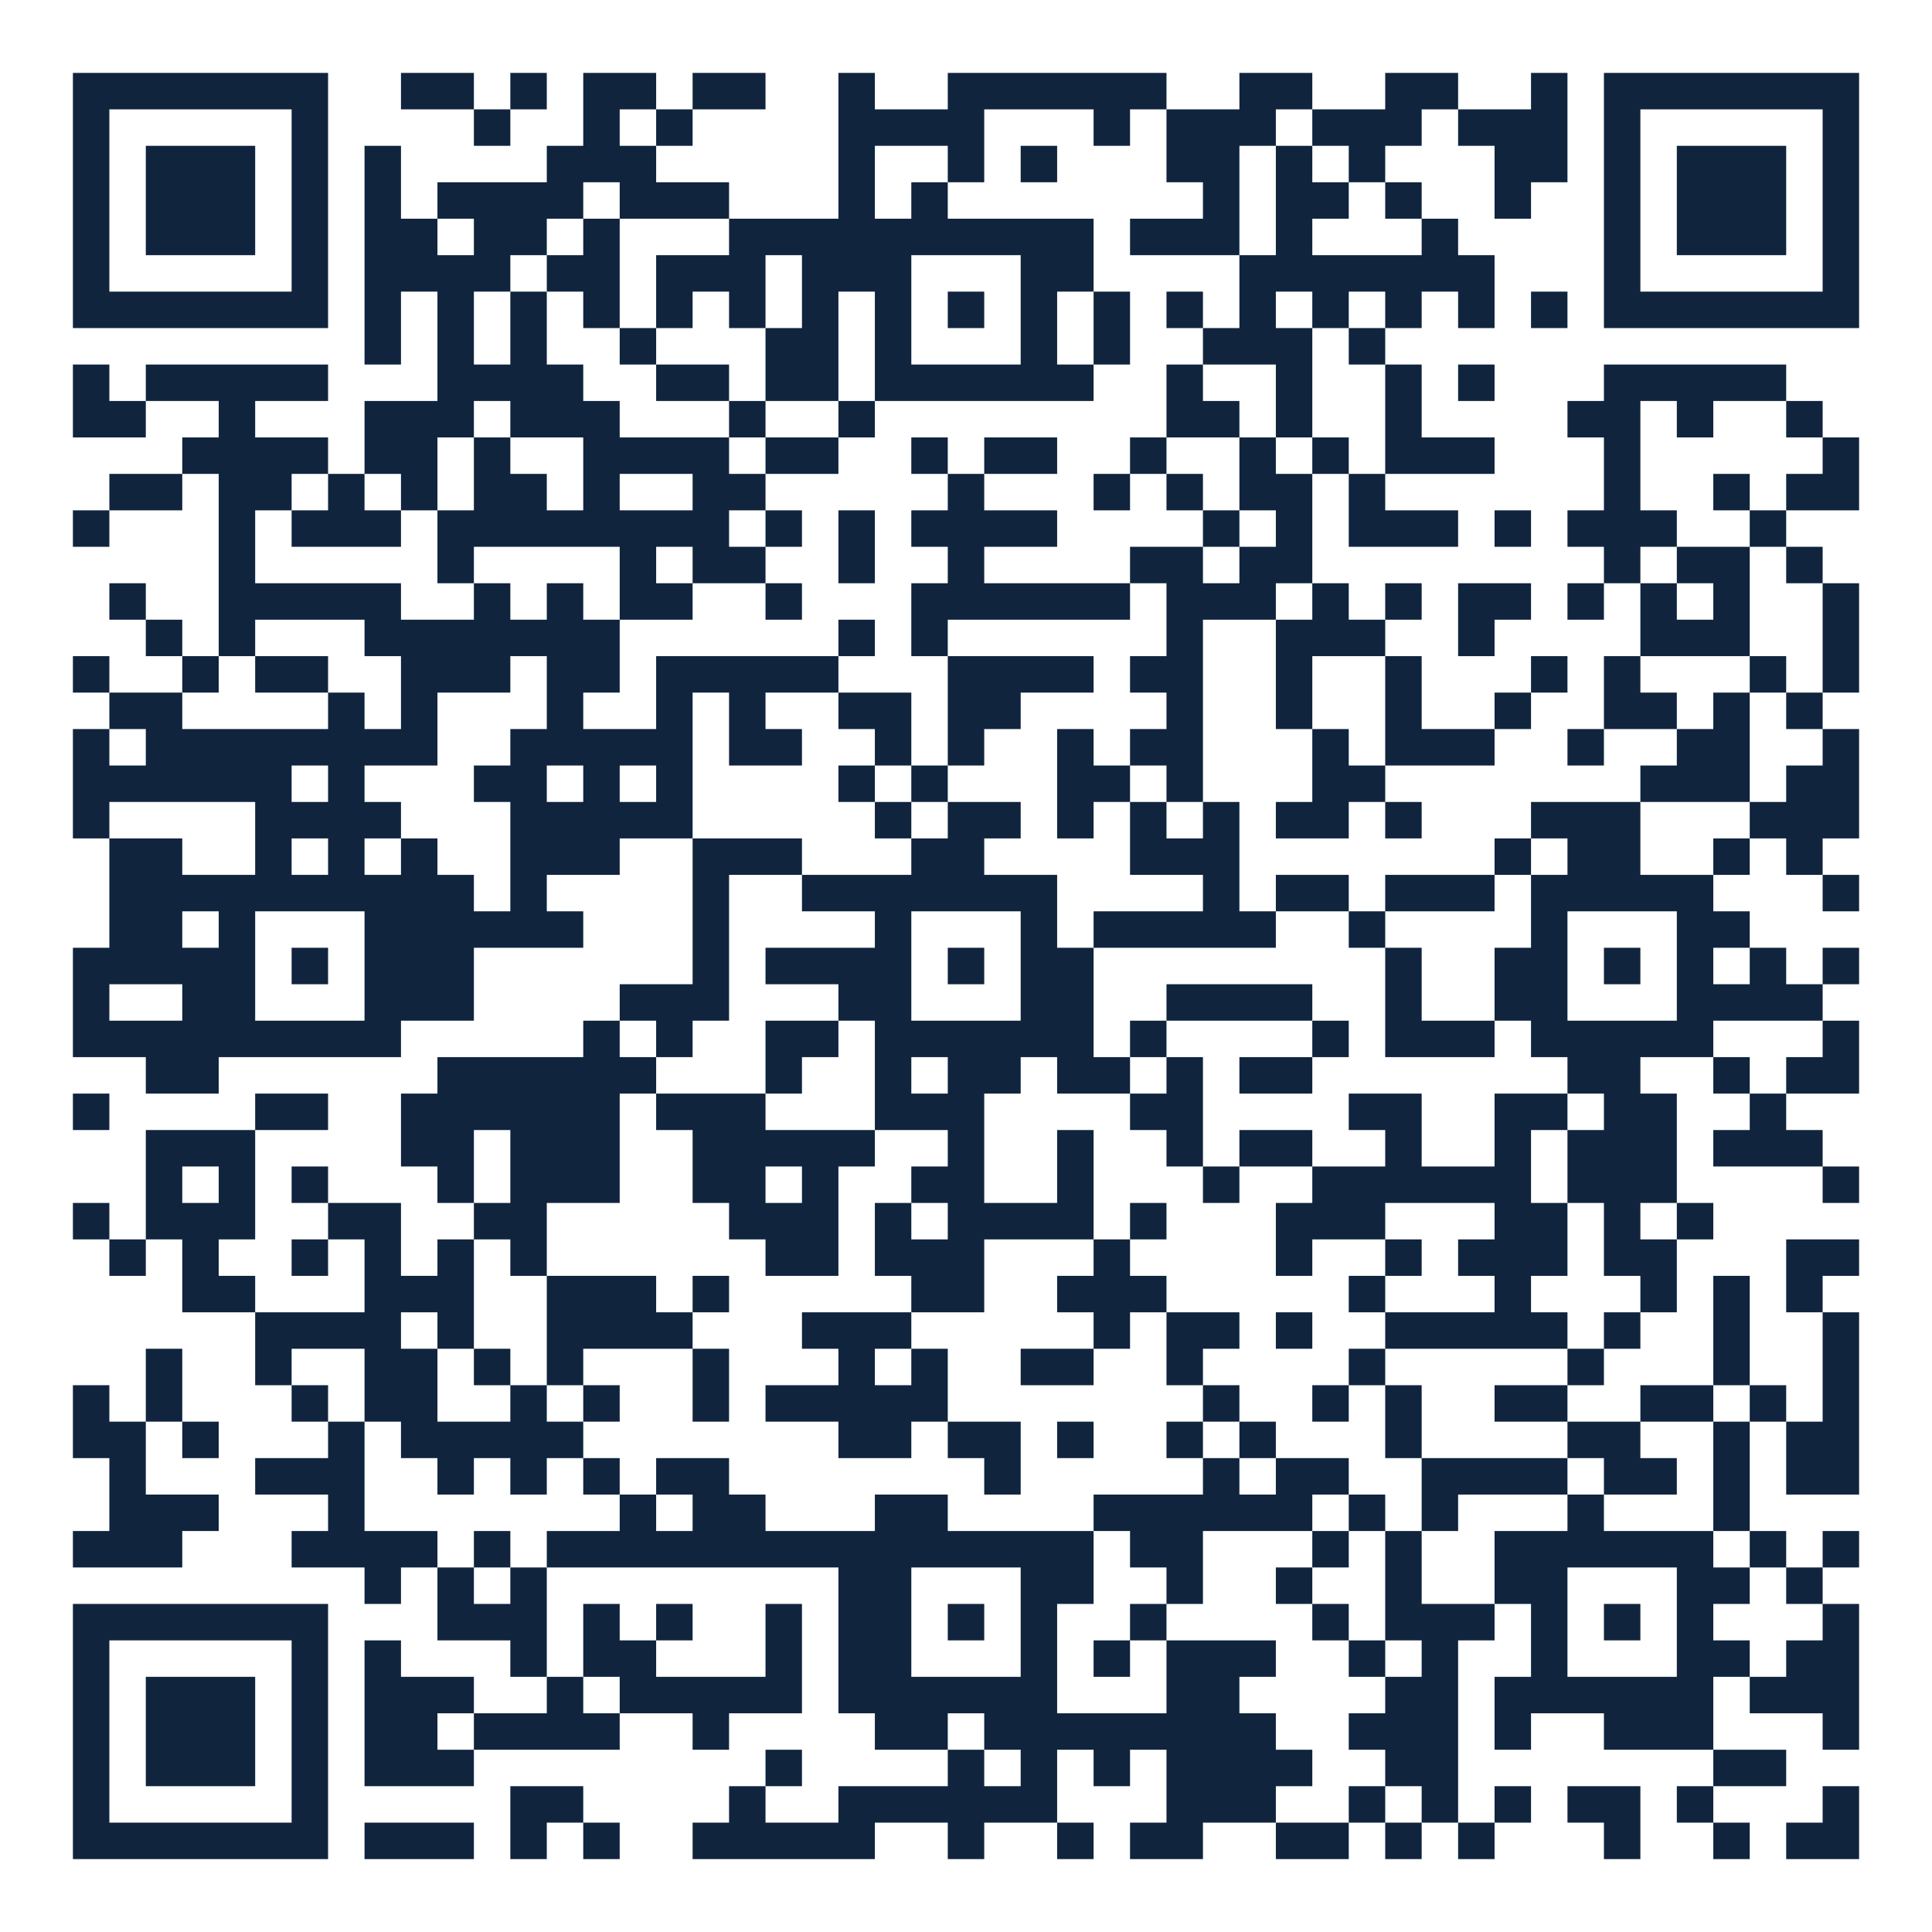
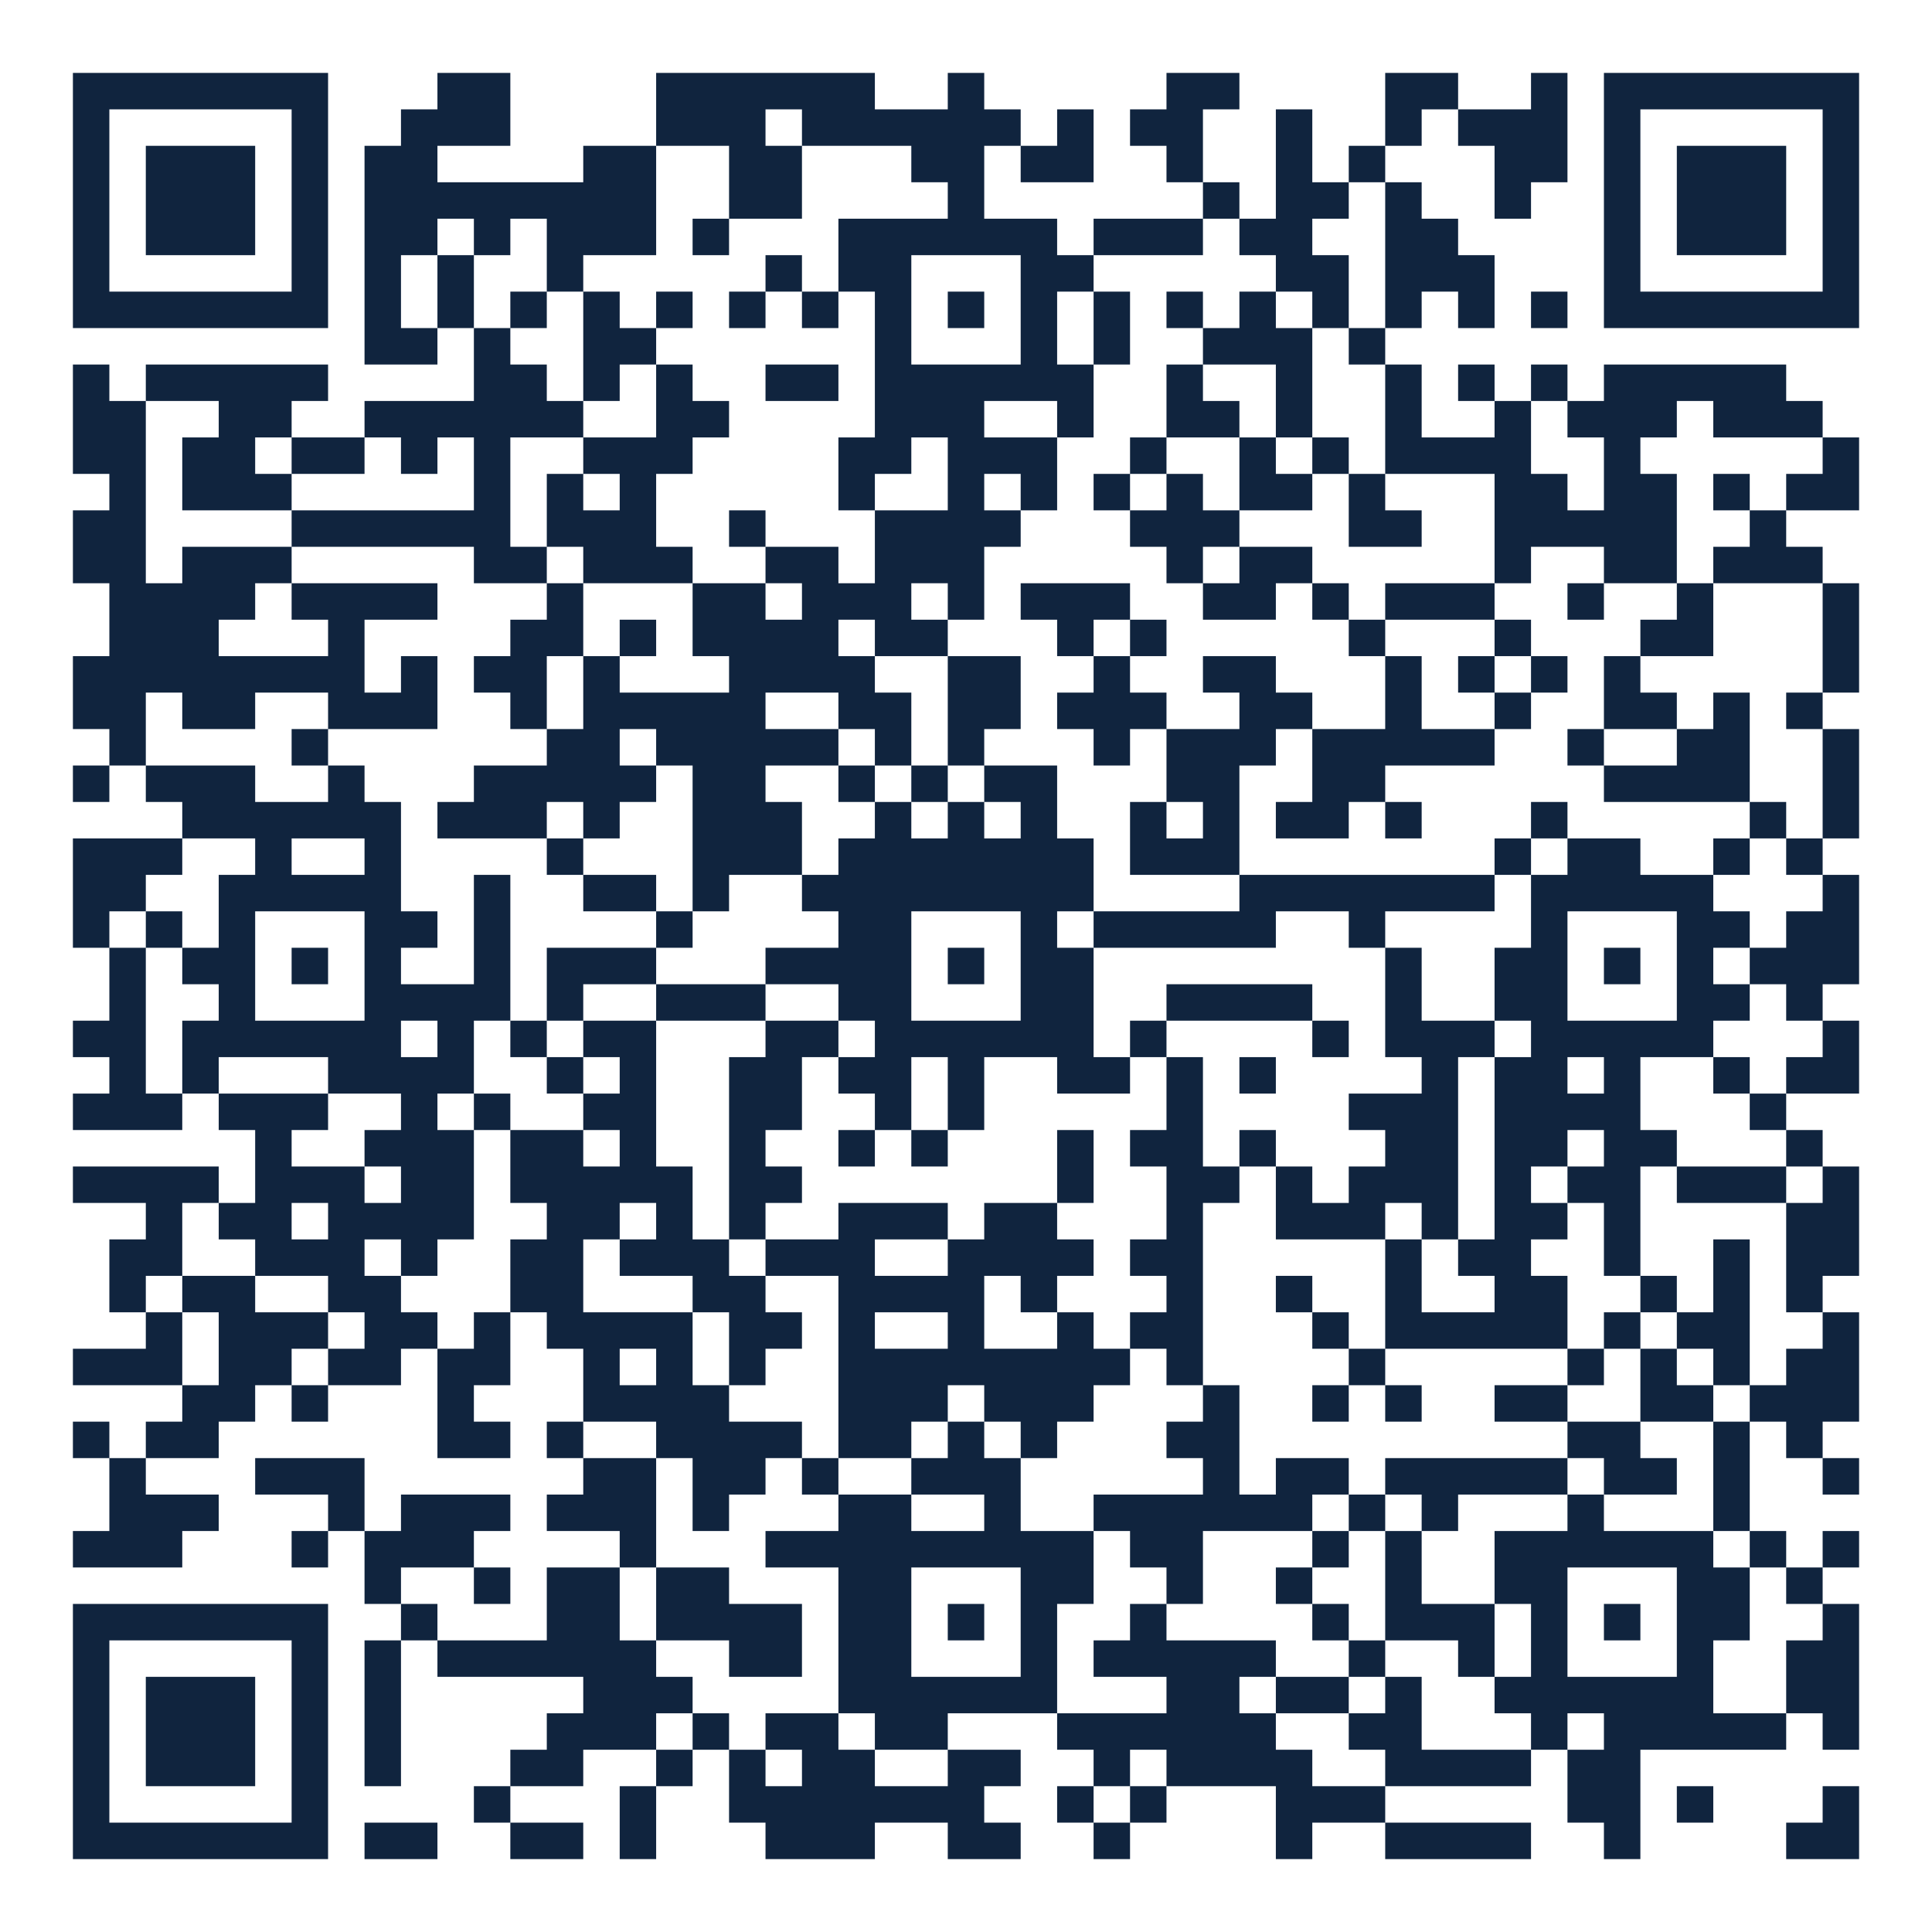
- <svg xmlns="http://www.w3.org/2000/svg" viewBox="-2 -2 53 53" role="img" aria-label="QR code Pix de R$ 30">
+ <svg xmlns="http://www.w3.org/2000/svg" viewBox="-2 -2 53 53" role="img" aria-label="QR code Pix de R$ 9,90">
  <rect x="-2" y="-2" width="53" height="53" fill="#fff" />
-   <path fill="#10243E" d="M0 0h7v1h-7zM9 0h2v1h-2zM12 0h1v1h-1zM14 0h2v1h-2zM17 0h2v1h-2zM21 0h1v1h-1zM24 0h6v1h-6zM32 0h2v1h-2zM36 0h2v1h-2zM40 0h1v1h-1zM42 0h7v1h-7zM0 1h1v1h-1zM6 1h1v1h-1zM11 1h1v1h-1zM14 1h1v1h-1zM16 1h1v1h-1zM21 1h4v1h-4zM28 1h1v1h-1zM30 1h3v1h-3zM34 1h3v1h-3zM38 1h3v1h-3zM42 1h1v1h-1zM48 1h1v1h-1zM0 2h1v1h-1zM2 2h3v1h-3zM6 2h1v1h-1zM8 2h1v1h-1zM13 2h3v1h-3zM21 2h1v1h-1zM24 2h1v1h-1zM26 2h1v1h-1zM30 2h2v1h-2zM33 2h1v1h-1zM35 2h1v1h-1zM39 2h2v1h-2zM42 2h1v1h-1zM44 2h3v1h-3zM48 2h1v1h-1zM0 3h1v1h-1zM2 3h3v1h-3zM6 3h1v1h-1zM8 3h1v1h-1zM10 3h4v1h-4zM15 3h3v1h-3zM21 3h1v1h-1zM23 3h1v1h-1zM31 3h1v1h-1zM33 3h2v1h-2zM36 3h1v1h-1zM39 3h1v1h-1zM42 3h1v1h-1zM44 3h3v1h-3zM48 3h1v1h-1zM0 4h1v1h-1zM2 4h3v1h-3zM6 4h1v1h-1zM8 4h2v1h-2zM11 4h2v1h-2zM14 4h1v1h-1zM18 4h10v1h-10zM29 4h3v1h-3zM33 4h1v1h-1zM37 4h1v1h-1zM42 4h1v1h-1zM44 4h3v1h-3zM48 4h1v1h-1zM0 5h1v1h-1zM6 5h1v1h-1zM8 5h4v1h-4zM13 5h2v1h-2zM16 5h3v1h-3zM20 5h3v1h-3zM26 5h2v1h-2zM32 5h7v1h-7zM42 5h1v1h-1zM48 5h1v1h-1zM0 6h7v1h-7zM8 6h1v1h-1zM10 6h1v1h-1zM12 6h1v1h-1zM14 6h1v1h-1zM16 6h1v1h-1zM18 6h1v1h-1zM20 6h1v1h-1zM22 6h1v1h-1zM24 6h1v1h-1zM26 6h1v1h-1zM28 6h1v1h-1zM30 6h1v1h-1zM32 6h1v1h-1zM34 6h1v1h-1zM36 6h1v1h-1zM38 6h1v1h-1zM40 6h1v1h-1zM42 6h7v1h-7zM8 7h1v1h-1zM10 7h1v1h-1zM12 7h1v1h-1zM15 7h1v1h-1zM19 7h2v1h-2zM22 7h1v1h-1zM26 7h1v1h-1zM28 7h1v1h-1zM31 7h3v1h-3zM35 7h1v1h-1zM0 8h1v1h-1zM2 8h5v1h-5zM10 8h4v1h-4zM16 8h2v1h-2zM19 8h2v1h-2zM22 8h6v1h-6zM30 8h1v1h-1zM33 8h1v1h-1zM36 8h1v1h-1zM38 8h1v1h-1zM42 8h5v1h-5zM0 9h2v1h-2zM4 9h1v1h-1zM8 9h3v1h-3zM12 9h3v1h-3zM18 9h1v1h-1zM21 9h1v1h-1zM30 9h2v1h-2zM33 9h1v1h-1zM36 9h1v1h-1zM41 9h2v1h-2zM44 9h1v1h-1zM47 9h1v1h-1zM3 10h4v1h-4zM8 10h2v1h-2zM11 10h1v1h-1zM14 10h4v1h-4zM19 10h2v1h-2zM23 10h1v1h-1zM25 10h2v1h-2zM29 10h1v1h-1zM32 10h1v1h-1zM34 10h1v1h-1zM36 10h3v1h-3zM42 10h1v1h-1zM48 10h1v1h-1zM1 11h2v1h-2zM4 11h2v1h-2zM7 11h1v1h-1zM9 11h1v1h-1zM11 11h2v1h-2zM14 11h1v1h-1zM17 11h2v1h-2zM24 11h1v1h-1zM28 11h1v1h-1zM30 11h1v1h-1zM32 11h2v1h-2zM35 11h1v1h-1zM42 11h1v1h-1zM45 11h1v1h-1zM47 11h2v1h-2zM0 12h1v1h-1zM4 12h1v1h-1zM6 12h3v1h-3zM10 12h8v1h-8zM19 12h1v1h-1zM21 12h1v1h-1zM23 12h4v1h-4zM31 12h1v1h-1zM33 12h1v1h-1zM35 12h3v1h-3zM39 12h1v1h-1zM41 12h3v1h-3zM46 12h1v1h-1zM4 13h1v1h-1zM10 13h1v1h-1zM15 13h1v1h-1zM17 13h2v1h-2zM21 13h1v1h-1zM24 13h1v1h-1zM29 13h2v1h-2zM32 13h2v1h-2zM42 13h1v1h-1zM44 13h2v1h-2zM47 13h1v1h-1zM1 14h1v1h-1zM4 14h5v1h-5zM11 14h1v1h-1zM13 14h1v1h-1zM15 14h2v1h-2zM19 14h1v1h-1zM23 14h6v1h-6zM30 14h3v1h-3zM34 14h1v1h-1zM36 14h1v1h-1zM38 14h2v1h-2zM41 14h1v1h-1zM43 14h1v1h-1zM45 14h1v1h-1zM48 14h1v1h-1zM2 15h1v1h-1zM4 15h1v1h-1zM8 15h7v1h-7zM21 15h1v1h-1zM23 15h1v1h-1zM30 15h1v1h-1zM33 15h3v1h-3zM38 15h1v1h-1zM43 15h3v1h-3zM48 15h1v1h-1zM0 16h1v1h-1zM3 16h1v1h-1zM5 16h2v1h-2zM9 16h3v1h-3zM13 16h2v1h-2zM16 16h5v1h-5zM24 16h4v1h-4zM29 16h2v1h-2zM33 16h1v1h-1zM36 16h1v1h-1zM40 16h1v1h-1zM42 16h1v1h-1zM46 16h1v1h-1zM48 16h1v1h-1zM1 17h2v1h-2zM7 17h1v1h-1zM9 17h1v1h-1zM13 17h1v1h-1zM16 17h1v1h-1zM18 17h1v1h-1zM21 17h2v1h-2zM24 17h2v1h-2zM30 17h1v1h-1zM33 17h1v1h-1zM36 17h1v1h-1zM39 17h1v1h-1zM42 17h2v1h-2zM45 17h1v1h-1zM47 17h1v1h-1zM0 18h1v1h-1zM2 18h8v1h-8zM12 18h5v1h-5zM18 18h2v1h-2zM22 18h1v1h-1zM24 18h1v1h-1zM27 18h1v1h-1zM29 18h2v1h-2zM34 18h1v1h-1zM36 18h3v1h-3zM41 18h1v1h-1zM44 18h2v1h-2zM48 18h1v1h-1zM0 19h6v1h-6zM7 19h1v1h-1zM11 19h2v1h-2zM14 19h1v1h-1zM16 19h1v1h-1zM21 19h1v1h-1zM23 19h1v1h-1zM27 19h2v1h-2zM30 19h1v1h-1zM34 19h2v1h-2zM43 19h3v1h-3zM47 19h2v1h-2zM0 20h1v1h-1zM5 20h4v1h-4zM12 20h5v1h-5zM22 20h1v1h-1zM24 20h2v1h-2zM27 20h1v1h-1zM29 20h1v1h-1zM31 20h1v1h-1zM33 20h2v1h-2zM36 20h1v1h-1zM40 20h3v1h-3zM46 20h3v1h-3zM1 21h2v1h-2zM5 21h1v1h-1zM7 21h1v1h-1zM9 21h1v1h-1zM12 21h3v1h-3zM17 21h3v1h-3zM23 21h2v1h-2zM29 21h3v1h-3zM39 21h1v1h-1zM41 21h2v1h-2zM45 21h1v1h-1zM47 21h1v1h-1zM1 22h10v1h-10zM12 22h1v1h-1zM17 22h1v1h-1zM20 22h7v1h-7zM31 22h1v1h-1zM33 22h2v1h-2zM36 22h3v1h-3zM40 22h5v1h-5zM48 22h1v1h-1zM1 23h2v1h-2zM4 23h1v1h-1zM8 23h6v1h-6zM17 23h1v1h-1zM22 23h1v1h-1zM26 23h1v1h-1zM28 23h5v1h-5zM35 23h1v1h-1zM40 23h1v1h-1zM44 23h2v1h-2zM0 24h5v1h-5zM6 24h1v1h-1zM8 24h3v1h-3zM17 24h1v1h-1zM19 24h4v1h-4zM24 24h1v1h-1zM26 24h2v1h-2zM36 24h1v1h-1zM39 24h2v1h-2zM42 24h1v1h-1zM44 24h1v1h-1zM46 24h1v1h-1zM48 24h1v1h-1zM0 25h1v1h-1zM3 25h2v1h-2zM8 25h3v1h-3zM15 25h3v1h-3zM21 25h2v1h-2zM26 25h2v1h-2zM30 25h4v1h-4zM36 25h1v1h-1zM39 25h2v1h-2zM44 25h4v1h-4zM0 26h9v1h-9zM14 26h1v1h-1zM16 26h1v1h-1zM19 26h2v1h-2zM22 26h6v1h-6zM29 26h1v1h-1zM34 26h1v1h-1zM36 26h3v1h-3zM40 26h5v1h-5zM48 26h1v1h-1zM2 27h2v1h-2zM10 27h6v1h-6zM19 27h1v1h-1zM22 27h1v1h-1zM24 27h2v1h-2zM27 27h2v1h-2zM30 27h1v1h-1zM32 27h2v1h-2zM41 27h2v1h-2zM45 27h1v1h-1zM47 27h2v1h-2zM0 28h1v1h-1zM5 28h2v1h-2zM9 28h6v1h-6zM16 28h3v1h-3zM22 28h3v1h-3zM29 28h2v1h-2zM35 28h2v1h-2zM39 28h2v1h-2zM42 28h2v1h-2zM46 28h1v1h-1zM2 29h3v1h-3zM9 29h2v1h-2zM12 29h3v1h-3zM17 29h5v1h-5zM24 29h1v1h-1zM27 29h1v1h-1zM30 29h1v1h-1zM32 29h2v1h-2zM36 29h1v1h-1zM39 29h1v1h-1zM41 29h3v1h-3zM45 29h3v1h-3zM2 30h1v1h-1zM4 30h1v1h-1zM6 30h1v1h-1zM10 30h1v1h-1zM12 30h3v1h-3zM17 30h2v1h-2zM20 30h1v1h-1zM23 30h2v1h-2zM27 30h1v1h-1zM31 30h1v1h-1zM34 30h6v1h-6zM41 30h3v1h-3zM48 30h1v1h-1zM0 31h1v1h-1zM2 31h3v1h-3zM7 31h2v1h-2zM11 31h2v1h-2zM18 31h3v1h-3zM22 31h1v1h-1zM24 31h4v1h-4zM29 31h1v1h-1zM33 31h3v1h-3zM39 31h2v1h-2zM42 31h1v1h-1zM44 31h1v1h-1zM1 32h1v1h-1zM3 32h1v1h-1zM6 32h1v1h-1zM8 32h1v1h-1zM10 32h1v1h-1zM12 32h1v1h-1zM19 32h2v1h-2zM22 32h3v1h-3zM28 32h1v1h-1zM33 32h1v1h-1zM36 32h1v1h-1zM38 32h3v1h-3zM42 32h2v1h-2zM47 32h2v1h-2zM3 33h2v1h-2zM8 33h3v1h-3zM13 33h3v1h-3zM17 33h1v1h-1zM23 33h2v1h-2zM27 33h3v1h-3zM35 33h1v1h-1zM39 33h1v1h-1zM43 33h1v1h-1zM45 33h1v1h-1zM47 33h1v1h-1zM5 34h4v1h-4zM10 34h1v1h-1zM13 34h4v1h-4zM20 34h3v1h-3zM28 34h1v1h-1zM30 34h2v1h-2zM33 34h1v1h-1zM36 34h5v1h-5zM42 34h1v1h-1zM45 34h1v1h-1zM48 34h1v1h-1zM2 35h1v1h-1zM5 35h1v1h-1zM8 35h2v1h-2zM11 35h1v1h-1zM13 35h1v1h-1zM17 35h1v1h-1zM21 35h1v1h-1zM23 35h1v1h-1zM26 35h2v1h-2zM30 35h1v1h-1zM35 35h1v1h-1zM41 35h1v1h-1zM45 35h1v1h-1zM48 35h1v1h-1zM0 36h1v1h-1zM2 36h1v1h-1zM6 36h1v1h-1zM8 36h2v1h-2zM12 36h1v1h-1zM14 36h1v1h-1zM17 36h1v1h-1zM19 36h5v1h-5zM31 36h1v1h-1zM34 36h1v1h-1zM36 36h1v1h-1zM39 36h2v1h-2zM43 36h2v1h-2zM46 36h1v1h-1zM48 36h1v1h-1zM0 37h2v1h-2zM3 37h1v1h-1zM7 37h1v1h-1zM9 37h5v1h-5zM21 37h2v1h-2zM24 37h2v1h-2zM27 37h1v1h-1zM30 37h1v1h-1zM32 37h1v1h-1zM36 37h1v1h-1zM41 37h2v1h-2zM45 37h1v1h-1zM47 37h2v1h-2zM1 38h1v1h-1zM5 38h3v1h-3zM10 38h1v1h-1zM12 38h1v1h-1zM14 38h1v1h-1zM16 38h2v1h-2zM25 38h1v1h-1zM31 38h1v1h-1zM33 38h2v1h-2zM37 38h4v1h-4zM42 38h2v1h-2zM45 38h1v1h-1zM47 38h2v1h-2zM1 39h3v1h-3zM7 39h1v1h-1zM15 39h1v1h-1zM17 39h2v1h-2zM22 39h2v1h-2zM28 39h6v1h-6zM35 39h1v1h-1zM37 39h1v1h-1zM41 39h1v1h-1zM45 39h1v1h-1zM0 40h3v1h-3zM6 40h4v1h-4zM11 40h1v1h-1zM13 40h15v1h-15zM29 40h2v1h-2zM34 40h1v1h-1zM36 40h1v1h-1zM39 40h6v1h-6zM46 40h1v1h-1zM48 40h1v1h-1zM8 41h1v1h-1zM10 41h1v1h-1zM12 41h1v1h-1zM21 41h2v1h-2zM26 41h2v1h-2zM30 41h1v1h-1zM33 41h1v1h-1zM36 41h1v1h-1zM39 41h2v1h-2zM44 41h2v1h-2zM47 41h1v1h-1zM0 42h7v1h-7zM10 42h3v1h-3zM14 42h1v1h-1zM16 42h1v1h-1zM19 42h1v1h-1zM21 42h2v1h-2zM24 42h1v1h-1zM26 42h1v1h-1zM29 42h1v1h-1zM34 42h1v1h-1zM36 42h3v1h-3zM40 42h1v1h-1zM42 42h1v1h-1zM44 42h1v1h-1zM48 42h1v1h-1zM0 43h1v1h-1zM6 43h1v1h-1zM8 43h1v1h-1zM12 43h1v1h-1zM14 43h2v1h-2zM19 43h1v1h-1zM21 43h2v1h-2zM26 43h1v1h-1zM28 43h1v1h-1zM30 43h3v1h-3zM35 43h1v1h-1zM37 43h1v1h-1zM40 43h1v1h-1zM44 43h2v1h-2zM47 43h2v1h-2zM0 44h1v1h-1zM2 44h3v1h-3zM6 44h1v1h-1zM8 44h3v1h-3zM13 44h1v1h-1zM15 44h5v1h-5zM21 44h6v1h-6zM30 44h2v1h-2zM36 44h2v1h-2zM39 44h6v1h-6zM46 44h3v1h-3zM0 45h1v1h-1zM2 45h3v1h-3zM6 45h1v1h-1zM8 45h2v1h-2zM11 45h4v1h-4zM17 45h1v1h-1zM22 45h2v1h-2zM25 45h8v1h-8zM35 45h3v1h-3zM39 45h1v1h-1zM42 45h3v1h-3zM48 45h1v1h-1zM0 46h1v1h-1zM2 46h3v1h-3zM6 46h1v1h-1zM8 46h3v1h-3zM19 46h1v1h-1zM24 46h1v1h-1zM26 46h1v1h-1zM28 46h1v1h-1zM30 46h4v1h-4zM36 46h2v1h-2zM45 46h2v1h-2zM0 47h1v1h-1zM6 47h1v1h-1zM12 47h2v1h-2zM18 47h1v1h-1zM21 47h6v1h-6zM30 47h3v1h-3zM35 47h1v1h-1zM37 47h1v1h-1zM39 47h1v1h-1zM41 47h2v1h-2zM44 47h1v1h-1zM48 47h1v1h-1zM0 48h7v1h-7zM8 48h3v1h-3zM12 48h1v1h-1zM14 48h1v1h-1zM17 48h5v1h-5zM24 48h1v1h-1zM27 48h1v1h-1zM29 48h2v1h-2zM33 48h2v1h-2zM36 48h1v1h-1zM38 48h1v1h-1zM42 48h1v1h-1zM45 48h1v1h-1zM47 48h2v1h-2z" />
+   <path fill="#10243E" d="M0 0h7v1h-7zM10 0h2v1h-2zM16 0h6v1h-6zM24 0h1v1h-1zM30 0h2v1h-2zM36 0h2v1h-2zM40 0h1v1h-1zM42 0h7v1h-7zM0 1h1v1h-1zM6 1h1v1h-1zM9 1h3v1h-3zM16 1h3v1h-3zM20 1h6v1h-6zM27 1h1v1h-1zM29 1h2v1h-2zM33 1h1v1h-1zM36 1h1v1h-1zM38 1h3v1h-3zM42 1h1v1h-1zM48 1h1v1h-1zM0 2h1v1h-1zM2 2h3v1h-3zM6 2h1v1h-1zM8 2h2v1h-2zM14 2h2v1h-2zM18 2h2v1h-2zM23 2h2v1h-2zM26 2h2v1h-2zM30 2h1v1h-1zM33 2h1v1h-1zM35 2h1v1h-1zM39 2h2v1h-2zM42 2h1v1h-1zM44 2h3v1h-3zM48 2h1v1h-1zM0 3h1v1h-1zM2 3h3v1h-3zM6 3h1v1h-1zM8 3h8v1h-8zM18 3h2v1h-2zM24 3h1v1h-1zM31 3h1v1h-1zM33 3h2v1h-2zM36 3h1v1h-1zM39 3h1v1h-1zM42 3h1v1h-1zM44 3h3v1h-3zM48 3h1v1h-1zM0 4h1v1h-1zM2 4h3v1h-3zM6 4h1v1h-1zM8 4h2v1h-2zM11 4h1v1h-1zM13 4h3v1h-3zM17 4h1v1h-1zM21 4h6v1h-6zM28 4h3v1h-3zM32 4h2v1h-2zM36 4h2v1h-2zM42 4h1v1h-1zM44 4h3v1h-3zM48 4h1v1h-1zM0 5h1v1h-1zM6 5h1v1h-1zM8 5h1v1h-1zM10 5h1v1h-1zM13 5h1v1h-1zM19 5h1v1h-1zM21 5h2v1h-2zM26 5h2v1h-2zM33 5h2v1h-2zM36 5h3v1h-3zM42 5h1v1h-1zM48 5h1v1h-1zM0 6h7v1h-7zM8 6h1v1h-1zM10 6h1v1h-1zM12 6h1v1h-1zM14 6h1v1h-1zM16 6h1v1h-1zM18 6h1v1h-1zM20 6h1v1h-1zM22 6h1v1h-1zM24 6h1v1h-1zM26 6h1v1h-1zM28 6h1v1h-1zM30 6h1v1h-1zM32 6h1v1h-1zM34 6h1v1h-1zM36 6h1v1h-1zM38 6h1v1h-1zM40 6h1v1h-1zM42 6h7v1h-7zM8 7h2v1h-2zM11 7h1v1h-1zM14 7h2v1h-2zM22 7h1v1h-1zM26 7h1v1h-1zM28 7h1v1h-1zM31 7h3v1h-3zM35 7h1v1h-1zM0 8h1v1h-1zM2 8h5v1h-5zM11 8h2v1h-2zM14 8h1v1h-1zM16 8h1v1h-1zM19 8h2v1h-2zM22 8h6v1h-6zM30 8h1v1h-1zM33 8h1v1h-1zM36 8h1v1h-1zM38 8h1v1h-1zM40 8h1v1h-1zM42 8h5v1h-5zM0 9h2v1h-2zM4 9h2v1h-2zM8 9h6v1h-6zM16 9h2v1h-2zM22 9h3v1h-3zM27 9h1v1h-1zM30 9h2v1h-2zM33 9h1v1h-1zM36 9h1v1h-1zM39 9h1v1h-1zM41 9h3v1h-3zM45 9h3v1h-3zM0 10h2v1h-2zM3 10h2v1h-2zM6 10h2v1h-2zM9 10h1v1h-1zM11 10h1v1h-1zM14 10h3v1h-3zM21 10h2v1h-2zM24 10h3v1h-3zM29 10h1v1h-1zM32 10h1v1h-1zM34 10h1v1h-1zM36 10h4v1h-4zM42 10h1v1h-1zM48 10h1v1h-1zM1 11h1v1h-1zM3 11h3v1h-3zM11 11h1v1h-1zM13 11h1v1h-1zM15 11h1v1h-1zM21 11h1v1h-1zM24 11h1v1h-1zM26 11h1v1h-1zM28 11h1v1h-1zM30 11h1v1h-1zM32 11h2v1h-2zM35 11h1v1h-1zM39 11h2v1h-2zM42 11h2v1h-2zM45 11h1v1h-1zM47 11h2v1h-2zM0 12h2v1h-2zM6 12h6v1h-6zM13 12h3v1h-3zM18 12h1v1h-1zM22 12h4v1h-4zM29 12h3v1h-3zM35 12h2v1h-2zM39 12h5v1h-5zM46 12h1v1h-1zM0 13h2v1h-2zM3 13h3v1h-3zM11 13h2v1h-2zM14 13h3v1h-3zM19 13h2v1h-2zM22 13h3v1h-3zM30 13h1v1h-1zM32 13h2v1h-2zM39 13h1v1h-1zM42 13h2v1h-2zM45 13h3v1h-3zM1 14h4v1h-4zM6 14h4v1h-4zM13 14h1v1h-1zM17 14h2v1h-2zM20 14h3v1h-3zM24 14h1v1h-1zM26 14h3v1h-3zM31 14h2v1h-2zM34 14h1v1h-1zM36 14h3v1h-3zM41 14h1v1h-1zM44 14h1v1h-1zM48 14h1v1h-1zM1 15h3v1h-3zM7 15h1v1h-1zM12 15h2v1h-2zM15 15h1v1h-1zM17 15h4v1h-4zM22 15h2v1h-2zM27 15h1v1h-1zM29 15h1v1h-1zM35 15h1v1h-1zM39 15h1v1h-1zM43 15h2v1h-2zM48 15h1v1h-1zM0 16h8v1h-8zM9 16h1v1h-1zM11 16h2v1h-2zM14 16h1v1h-1zM18 16h4v1h-4zM24 16h2v1h-2zM28 16h1v1h-1zM31 16h2v1h-2zM36 16h1v1h-1zM38 16h1v1h-1zM40 16h1v1h-1zM42 16h1v1h-1zM48 16h1v1h-1zM0 17h2v1h-2zM3 17h2v1h-2zM7 17h3v1h-3zM12 17h1v1h-1zM14 17h5v1h-5zM21 17h2v1h-2zM24 17h2v1h-2zM27 17h3v1h-3zM32 17h2v1h-2zM36 17h1v1h-1zM39 17h1v1h-1zM42 17h2v1h-2zM45 17h1v1h-1zM47 17h1v1h-1zM1 18h1v1h-1zM6 18h1v1h-1zM13 18h2v1h-2zM16 18h5v1h-5zM22 18h1v1h-1zM24 18h1v1h-1zM28 18h1v1h-1zM30 18h3v1h-3zM34 18h5v1h-5zM41 18h1v1h-1zM44 18h2v1h-2zM48 18h1v1h-1zM0 19h1v1h-1zM2 19h3v1h-3zM7 19h1v1h-1zM11 19h5v1h-5zM17 19h2v1h-2zM21 19h1v1h-1zM23 19h1v1h-1zM25 19h2v1h-2zM30 19h2v1h-2zM34 19h2v1h-2zM42 19h4v1h-4zM48 19h1v1h-1zM3 20h6v1h-6zM10 20h3v1h-3zM14 20h1v1h-1zM17 20h3v1h-3zM22 20h1v1h-1zM24 20h1v1h-1zM26 20h1v1h-1zM29 20h1v1h-1zM31 20h1v1h-1zM33 20h2v1h-2zM36 20h1v1h-1zM40 20h1v1h-1zM46 20h1v1h-1zM48 20h1v1h-1zM0 21h3v1h-3zM5 21h1v1h-1zM8 21h1v1h-1zM13 21h1v1h-1zM17 21h3v1h-3zM21 21h7v1h-7zM29 21h3v1h-3zM39 21h1v1h-1zM41 21h2v1h-2zM45 21h1v1h-1zM47 21h1v1h-1zM0 22h2v1h-2zM4 22h5v1h-5zM11 22h1v1h-1zM14 22h2v1h-2zM17 22h1v1h-1zM20 22h8v1h-8zM32 22h7v1h-7zM40 22h5v1h-5zM48 22h1v1h-1zM0 23h1v1h-1zM2 23h1v1h-1zM4 23h1v1h-1zM8 23h2v1h-2zM11 23h1v1h-1zM16 23h1v1h-1zM21 23h2v1h-2zM26 23h1v1h-1zM28 23h5v1h-5zM35 23h1v1h-1zM40 23h1v1h-1zM44 23h2v1h-2zM47 23h2v1h-2zM1 24h1v1h-1zM3 24h2v1h-2zM6 24h1v1h-1zM8 24h1v1h-1zM11 24h1v1h-1zM13 24h3v1h-3zM19 24h4v1h-4zM24 24h1v1h-1zM26 24h2v1h-2zM36 24h1v1h-1zM39 24h2v1h-2zM42 24h1v1h-1zM44 24h1v1h-1zM46 24h3v1h-3zM1 25h1v1h-1zM4 25h1v1h-1zM8 25h4v1h-4zM13 25h1v1h-1zM16 25h3v1h-3zM21 25h2v1h-2zM26 25h2v1h-2zM30 25h4v1h-4zM36 25h1v1h-1zM39 25h2v1h-2zM44 25h2v1h-2zM47 25h1v1h-1zM0 26h2v1h-2zM3 26h6v1h-6zM10 26h1v1h-1zM12 26h1v1h-1zM14 26h2v1h-2zM19 26h2v1h-2zM22 26h6v1h-6zM29 26h1v1h-1zM34 26h1v1h-1zM36 26h3v1h-3zM40 26h5v1h-5zM48 26h1v1h-1zM1 27h1v1h-1zM3 27h1v1h-1zM7 27h4v1h-4zM13 27h1v1h-1zM15 27h1v1h-1zM18 27h2v1h-2zM21 27h2v1h-2zM24 27h1v1h-1zM27 27h2v1h-2zM30 27h1v1h-1zM32 27h1v1h-1zM37 27h1v1h-1zM39 27h2v1h-2zM42 27h1v1h-1zM45 27h1v1h-1zM47 27h2v1h-2zM0 28h3v1h-3zM4 28h3v1h-3zM9 28h1v1h-1zM11 28h1v1h-1zM14 28h2v1h-2zM18 28h2v1h-2zM22 28h1v1h-1zM24 28h1v1h-1zM30 28h1v1h-1zM35 28h3v1h-3zM39 28h4v1h-4zM46 28h1v1h-1zM5 29h1v1h-1zM8 29h3v1h-3zM12 29h2v1h-2zM15 29h1v1h-1zM18 29h1v1h-1zM21 29h1v1h-1zM23 29h1v1h-1zM27 29h1v1h-1zM29 29h2v1h-2zM32 29h1v1h-1zM36 29h2v1h-2zM39 29h2v1h-2zM42 29h2v1h-2zM47 29h1v1h-1zM0 30h4v1h-4zM5 30h3v1h-3zM9 30h2v1h-2zM12 30h5v1h-5zM18 30h2v1h-2zM27 30h1v1h-1zM30 30h2v1h-2zM33 30h1v1h-1zM35 30h3v1h-3zM39 30h1v1h-1zM41 30h2v1h-2zM44 30h3v1h-3zM48 30h1v1h-1zM2 31h1v1h-1zM4 31h2v1h-2zM7 31h4v1h-4zM13 31h2v1h-2zM16 31h1v1h-1zM18 31h1v1h-1zM21 31h3v1h-3zM25 31h2v1h-2zM30 31h1v1h-1zM33 31h3v1h-3zM37 31h1v1h-1zM39 31h2v1h-2zM42 31h1v1h-1zM47 31h2v1h-2zM1 32h2v1h-2zM5 32h3v1h-3zM9 32h1v1h-1zM12 32h2v1h-2zM15 32h3v1h-3zM19 32h3v1h-3zM24 32h4v1h-4zM29 32h2v1h-2zM36 32h1v1h-1zM38 32h2v1h-2zM42 32h1v1h-1zM45 32h1v1h-1zM47 32h2v1h-2zM1 33h1v1h-1zM3 33h2v1h-2zM7 33h2v1h-2zM12 33h2v1h-2zM17 33h2v1h-2zM21 33h4v1h-4zM26 33h1v1h-1zM30 33h1v1h-1zM33 33h1v1h-1zM36 33h1v1h-1zM39 33h2v1h-2zM43 33h1v1h-1zM45 33h1v1h-1zM47 33h1v1h-1zM2 34h1v1h-1zM4 34h3v1h-3zM8 34h2v1h-2zM11 34h1v1h-1zM13 34h4v1h-4zM18 34h2v1h-2zM21 34h1v1h-1zM24 34h1v1h-1zM27 34h1v1h-1zM29 34h2v1h-2zM34 34h1v1h-1zM36 34h5v1h-5zM42 34h1v1h-1zM44 34h2v1h-2zM48 34h1v1h-1zM0 35h3v1h-3zM4 35h2v1h-2zM7 35h2v1h-2zM10 35h2v1h-2zM14 35h1v1h-1zM16 35h1v1h-1zM18 35h1v1h-1zM21 35h8v1h-8zM30 35h1v1h-1zM35 35h1v1h-1zM41 35h1v1h-1zM43 35h1v1h-1zM45 35h1v1h-1zM47 35h2v1h-2zM3 36h2v1h-2zM6 36h1v1h-1zM10 36h1v1h-1zM14 36h4v1h-4zM21 36h3v1h-3zM25 36h3v1h-3zM31 36h1v1h-1zM34 36h1v1h-1zM36 36h1v1h-1zM39 36h2v1h-2zM43 36h2v1h-2zM46 36h3v1h-3zM0 37h1v1h-1zM2 37h2v1h-2zM10 37h2v1h-2zM13 37h1v1h-1zM16 37h4v1h-4zM21 37h2v1h-2zM24 37h1v1h-1zM26 37h1v1h-1zM30 37h2v1h-2zM41 37h2v1h-2zM45 37h1v1h-1zM47 37h1v1h-1zM1 38h1v1h-1zM5 38h3v1h-3zM14 38h2v1h-2zM17 38h2v1h-2zM20 38h1v1h-1zM23 38h3v1h-3zM31 38h1v1h-1zM33 38h2v1h-2zM36 38h5v1h-5zM42 38h2v1h-2zM45 38h1v1h-1zM48 38h1v1h-1zM1 39h3v1h-3zM7 39h1v1h-1zM9 39h3v1h-3zM13 39h3v1h-3zM17 39h1v1h-1zM21 39h2v1h-2zM25 39h1v1h-1zM28 39h6v1h-6zM35 39h1v1h-1zM37 39h1v1h-1zM41 39h1v1h-1zM45 39h1v1h-1zM0 40h3v1h-3zM6 40h1v1h-1zM8 40h3v1h-3zM15 40h1v1h-1zM19 40h9v1h-9zM29 40h2v1h-2zM34 40h1v1h-1zM36 40h1v1h-1zM39 40h6v1h-6zM46 40h1v1h-1zM48 40h1v1h-1zM8 41h1v1h-1zM11 41h1v1h-1zM13 41h2v1h-2zM16 41h2v1h-2zM21 41h2v1h-2zM26 41h2v1h-2zM30 41h1v1h-1zM33 41h1v1h-1zM36 41h1v1h-1zM39 41h2v1h-2zM44 41h2v1h-2zM47 41h1v1h-1zM0 42h7v1h-7zM9 42h1v1h-1zM13 42h2v1h-2zM16 42h4v1h-4zM21 42h2v1h-2zM24 42h1v1h-1zM26 42h1v1h-1zM29 42h1v1h-1zM34 42h1v1h-1zM36 42h3v1h-3zM40 42h1v1h-1zM42 42h1v1h-1zM44 42h2v1h-2zM48 42h1v1h-1zM0 43h1v1h-1zM6 43h1v1h-1zM8 43h1v1h-1zM10 43h6v1h-6zM18 43h2v1h-2zM21 43h2v1h-2zM26 43h1v1h-1zM28 43h5v1h-5zM35 43h1v1h-1zM38 43h1v1h-1zM40 43h1v1h-1zM44 43h1v1h-1zM47 43h2v1h-2zM0 44h1v1h-1zM2 44h3v1h-3zM6 44h1v1h-1zM8 44h1v1h-1zM14 44h3v1h-3zM21 44h6v1h-6zM30 44h2v1h-2zM33 44h2v1h-2zM36 44h1v1h-1zM39 44h6v1h-6zM47 44h2v1h-2zM0 45h1v1h-1zM2 45h3v1h-3zM6 45h1v1h-1zM8 45h1v1h-1zM13 45h3v1h-3zM17 45h1v1h-1zM19 45h2v1h-2zM22 45h2v1h-2zM27 45h6v1h-6zM35 45h2v1h-2zM40 45h1v1h-1zM42 45h5v1h-5zM48 45h1v1h-1zM0 46h1v1h-1zM2 46h3v1h-3zM6 46h1v1h-1zM8 46h1v1h-1zM12 46h2v1h-2zM16 46h1v1h-1zM18 46h1v1h-1zM20 46h2v1h-2zM24 46h2v1h-2zM28 46h1v1h-1zM30 46h4v1h-4zM36 46h4v1h-4zM41 46h2v1h-2zM0 47h1v1h-1zM6 47h1v1h-1zM11 47h1v1h-1zM15 47h1v1h-1zM18 47h7v1h-7zM27 47h1v1h-1zM29 47h1v1h-1zM33 47h3v1h-3zM41 47h2v1h-2zM44 47h1v1h-1zM48 47h1v1h-1zM0 48h7v1h-7zM8 48h2v1h-2zM12 48h2v1h-2zM15 48h1v1h-1zM19 48h3v1h-3zM24 48h2v1h-2zM28 48h1v1h-1zM33 48h1v1h-1zM36 48h4v1h-4zM42 48h1v1h-1zM47 48h2v1h-2z" />
</svg>
